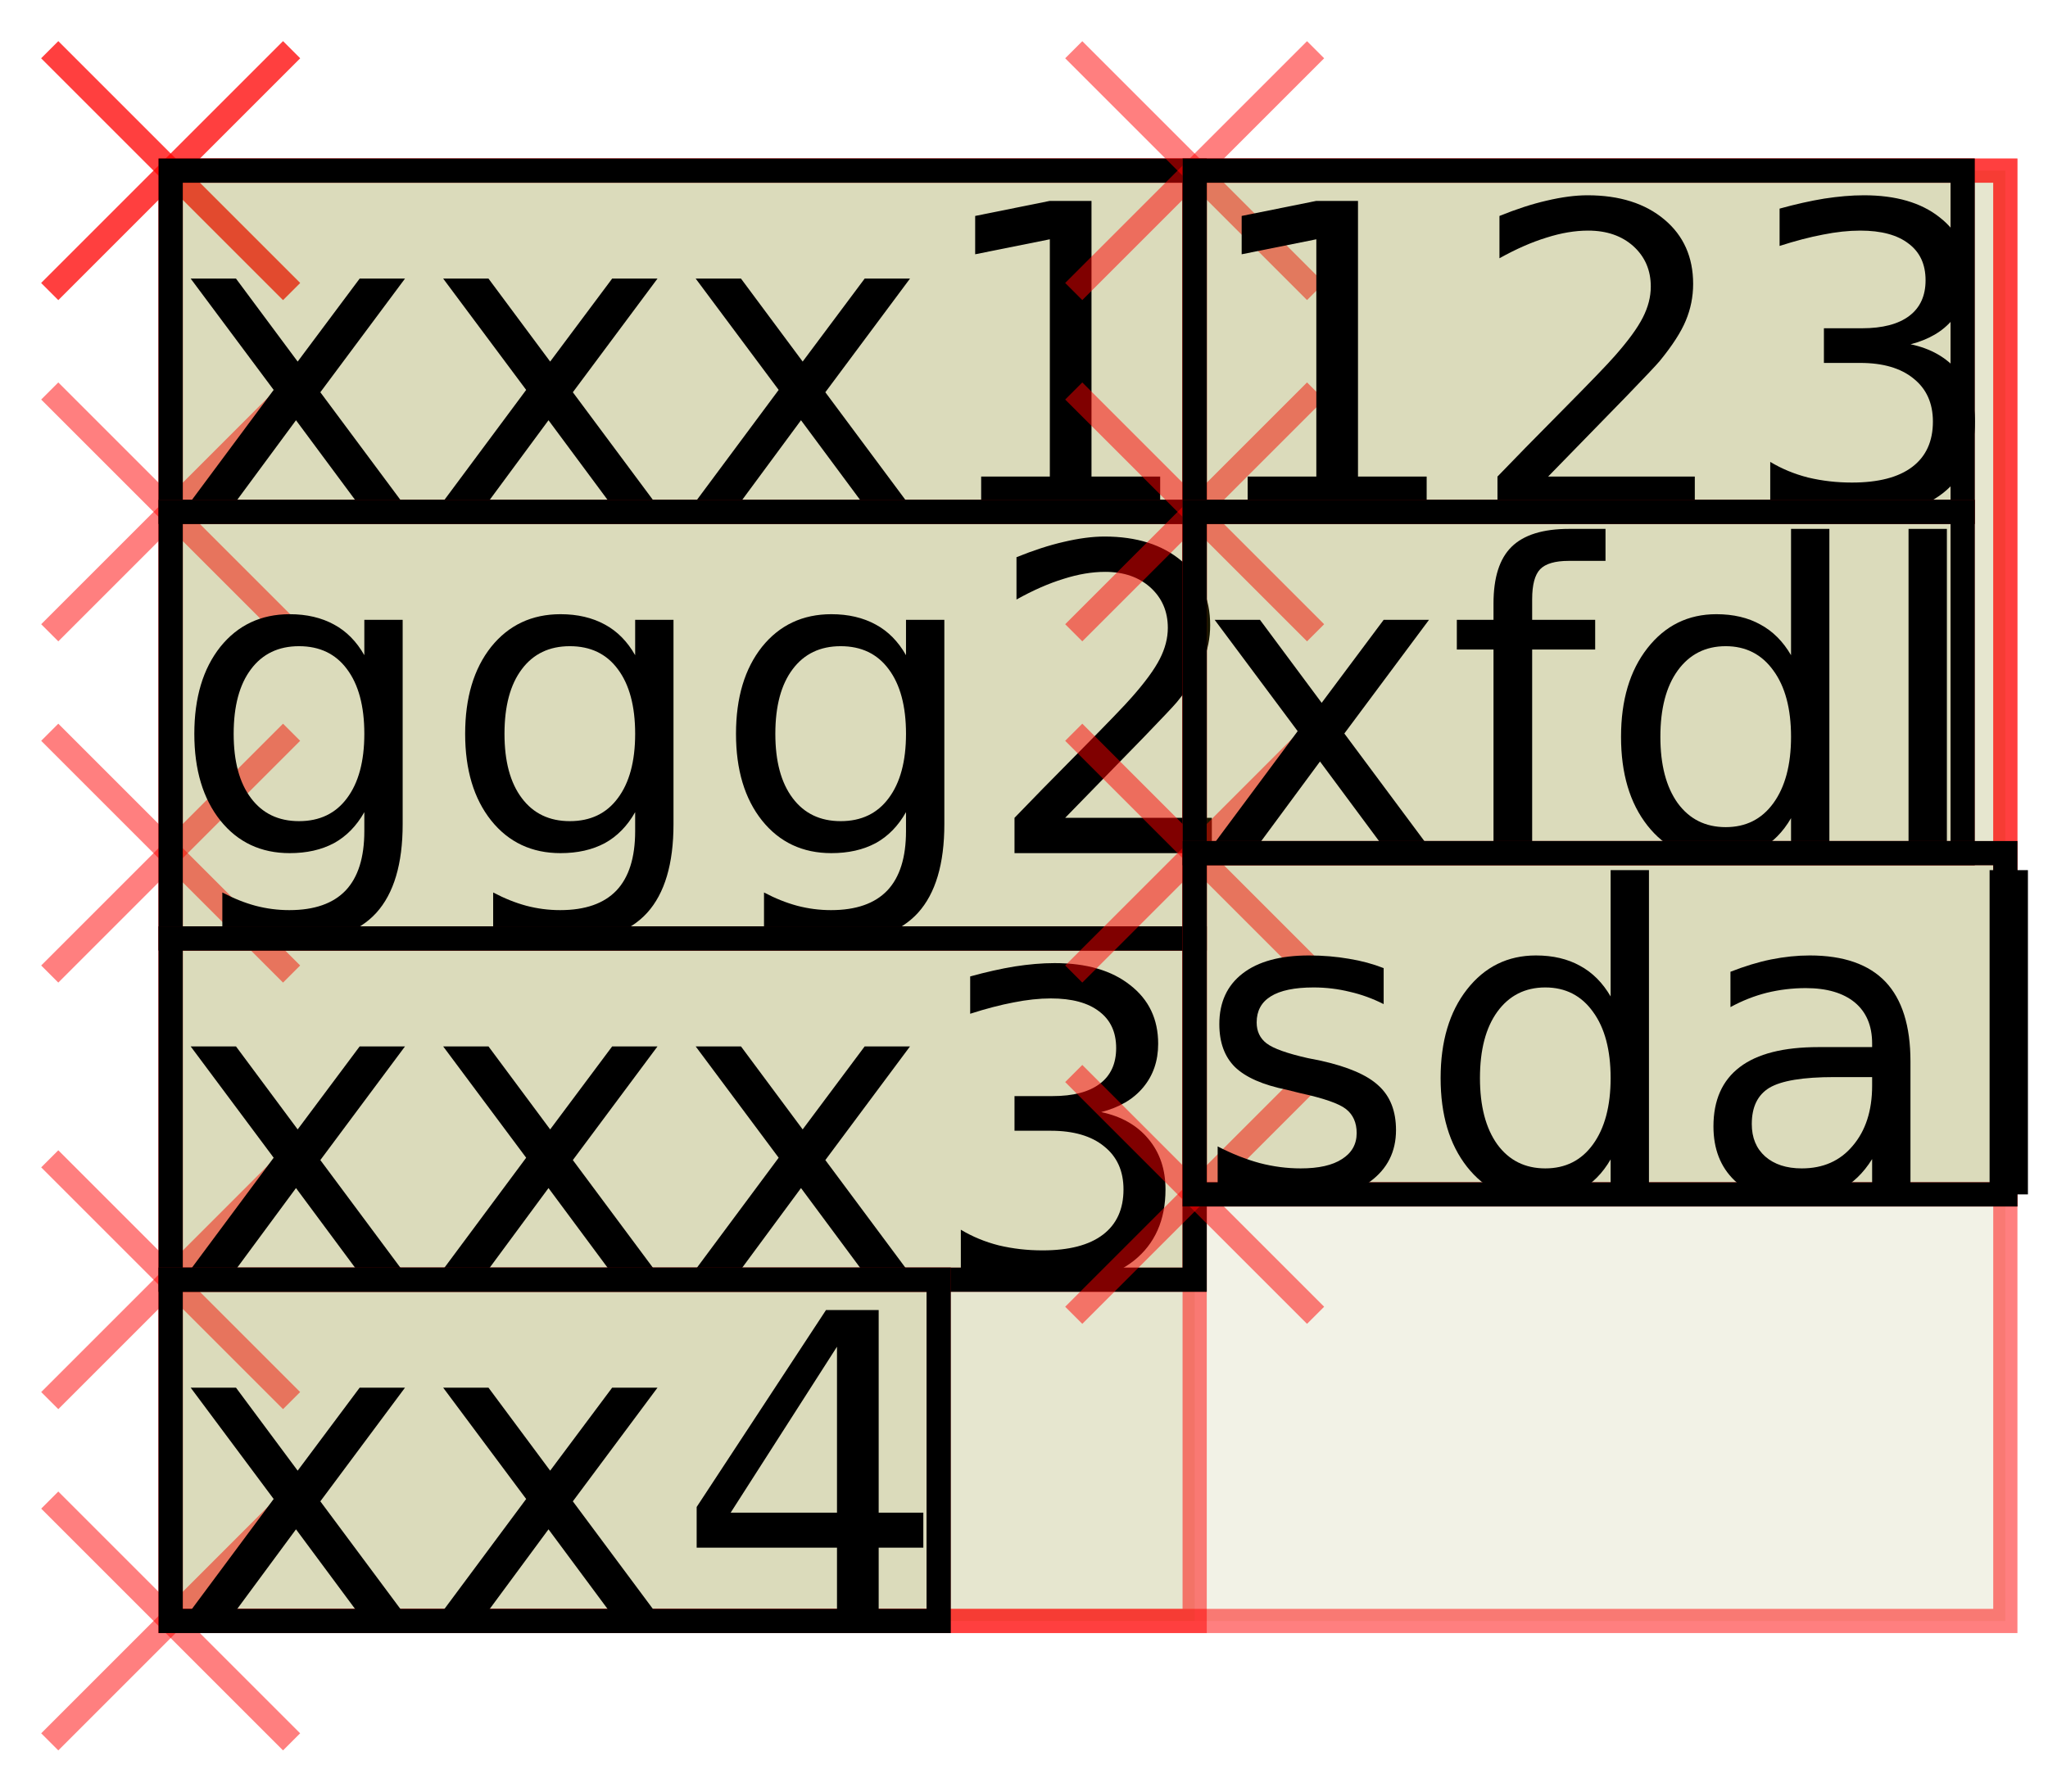
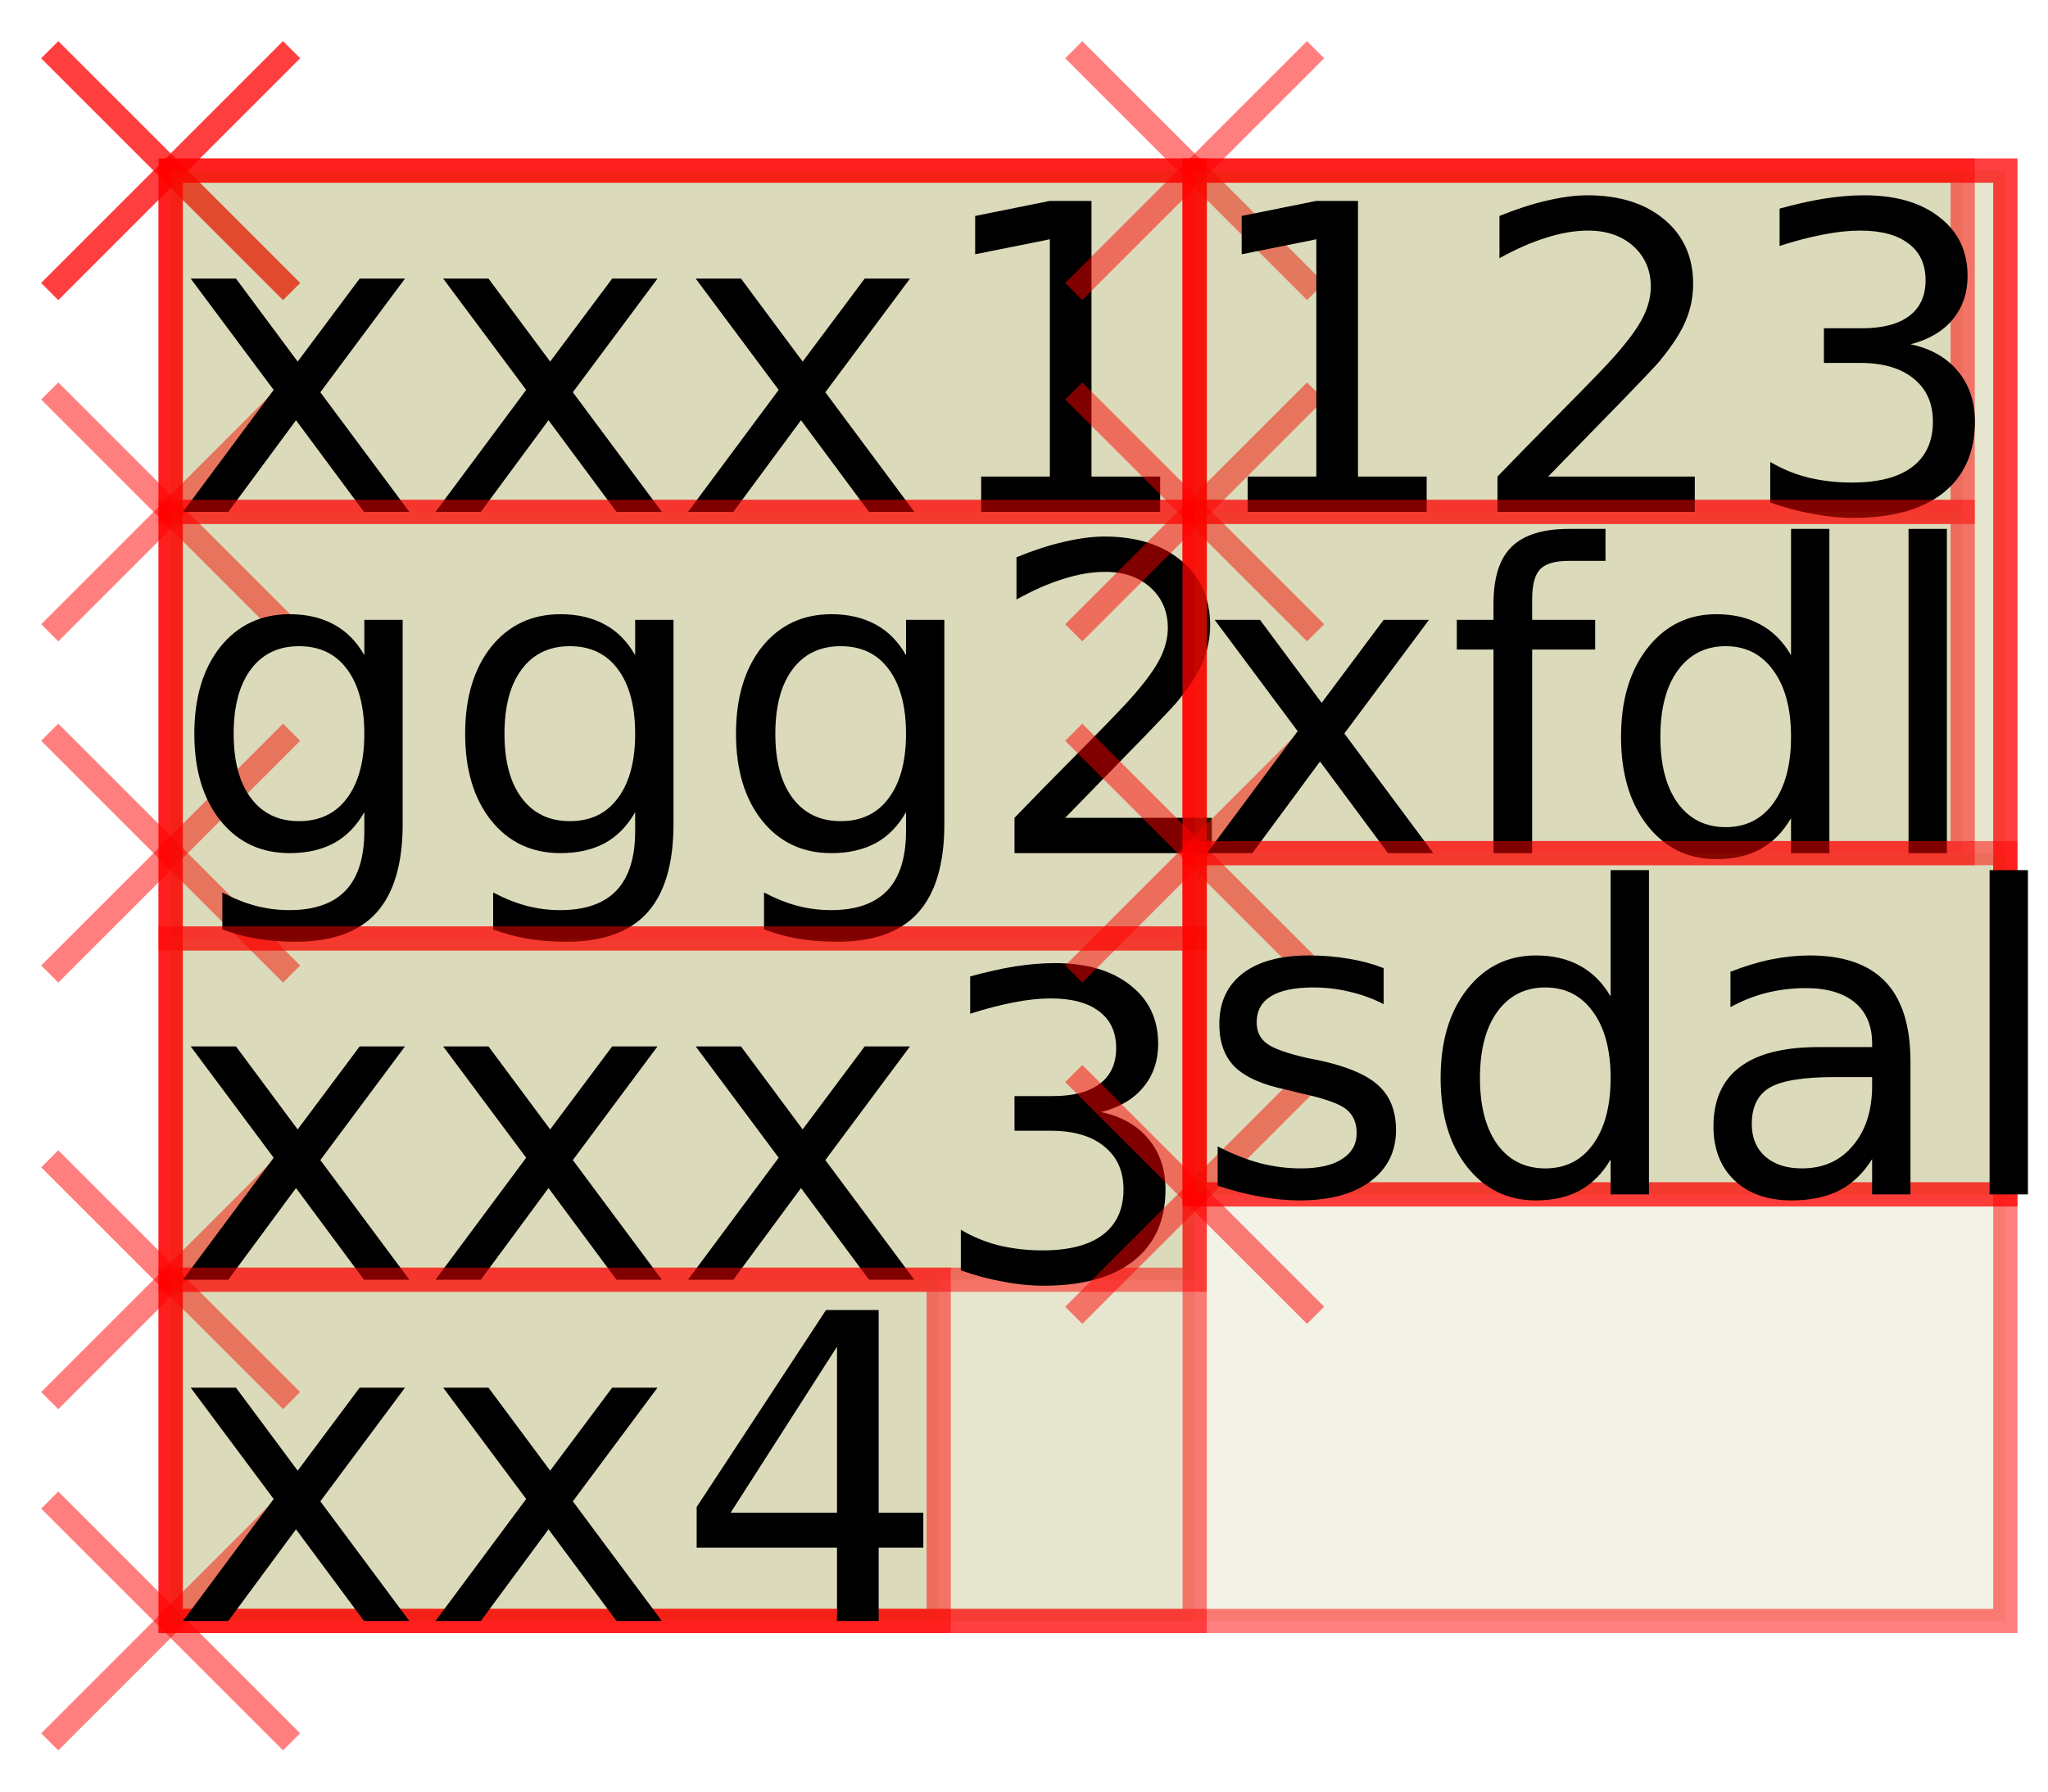
<svg xmlns="http://www.w3.org/2000/svg" xmlns:xlink="http://www.w3.org/1999/xlink" width="96pt" height="84pt" viewBox="0 0 96 84" version="1.1">
  <defs>
    <g>
      <symbol overflow="visible" id="glyph0-0">
        <path style="stroke:none;" d="M 1 3.531 L 1 -14.109 L 11 -14.109 L 11 3.531 Z M 2.125 2.422 L 9.891 2.422 L 9.891 -12.984 L 2.125 -12.984 Z M 2.125 2.422 " />
      </symbol>
      <symbol overflow="visible" id="glyph0-1">
        <path style="stroke:none;" d="M 10.984 -10.938 L 7.016 -5.609 L 11.188 0 L 9.062 0 L 5.875 -4.297 L 2.703 0 L 0.578 0 L 4.828 -5.719 L 0.938 -10.938 L 3.062 -10.938 L 5.953 -7.047 L 8.859 -10.938 Z M 10.984 -10.938 " />
      </symbol>
      <symbol overflow="visible" id="glyph0-2">
        <path style="stroke:none;" d="M 2.484 -1.656 L 5.703 -1.656 L 5.703 -12.781 L 2.203 -12.078 L 2.203 -13.875 L 5.688 -14.578 L 7.656 -14.578 L 7.656 -1.656 L 10.875 -1.656 L 10.875 0 L 2.484 0 Z M 2.484 -1.656 " />
      </symbol>
      <symbol overflow="visible" id="glyph0-3">
        <path style="stroke:none;" d="M 9.078 -5.594 C 9.078 -6.895 8.805 -7.906 8.266 -8.625 C 7.734 -9.344 6.984 -9.703 6.016 -9.703 C 5.055 -9.703 4.305 -9.344 3.766 -8.625 C 3.223 -7.906 2.953 -6.895 2.953 -5.594 C 2.953 -4.301 3.223 -3.297 3.766 -2.578 C 4.305 -1.859 5.055 -1.5 6.016 -1.5 C 6.984 -1.5 7.734 -1.859 8.266 -2.578 C 8.805 -3.297 9.078 -4.301 9.078 -5.594 Z M 10.875 -1.359 C 10.875 0.504 10.461 1.891 9.641 2.797 C 8.816 3.703 7.551 4.156 5.844 4.156 C 5.207 4.156 4.609 4.109 4.047 4.016 C 3.492 3.922 2.953 3.773 2.422 3.578 L 2.422 1.844 C 2.953 2.125 3.473 2.332 3.984 2.469 C 4.492 2.602 5.02 2.672 5.562 2.672 C 6.738 2.672 7.617 2.363 8.203 1.75 C 8.785 1.133 9.078 0.207 9.078 -1.031 L 9.078 -1.922 C 8.711 -1.273 8.238 -0.789 7.656 -0.469 C 7.07 -0.156 6.379 0 5.578 0 C 4.234 0 3.148 -0.508 2.328 -1.531 C 1.516 -2.551 1.109 -3.906 1.109 -5.594 C 1.109 -7.289 1.516 -8.648 2.328 -9.672 C 3.148 -10.691 4.234 -11.203 5.578 -11.203 C 6.379 -11.203 7.07 -11.039 7.656 -10.719 C 8.238 -10.406 8.711 -9.926 9.078 -9.281 L 9.078 -10.938 L 10.875 -10.938 Z M 10.875 -1.359 " />
      </symbol>
      <symbol overflow="visible" id="glyph0-4">
        <path style="stroke:none;" d="M 3.844 -1.656 L 10.719 -1.656 L 10.719 0 L 1.469 0 L 1.469 -1.656 C 2.219 -2.438 3.238 -3.477 4.531 -4.781 C 5.82 -6.082 6.633 -6.926 6.969 -7.312 C 7.594 -8.02 8.031 -8.617 8.281 -9.109 C 8.531 -9.598 8.656 -10.082 8.656 -10.562 C 8.656 -11.332 8.383 -11.961 7.844 -12.453 C 7.301 -12.941 6.594 -13.188 5.719 -13.188 C 5.102 -13.188 4.453 -13.078 3.766 -12.859 C 3.078 -12.648 2.344 -12.328 1.562 -11.891 L 1.562 -13.875 C 2.352 -14.195 3.094 -14.438 3.781 -14.594 C 4.477 -14.758 5.113 -14.844 5.688 -14.844 C 7.195 -14.844 8.398 -14.461 9.297 -13.703 C 10.191 -12.953 10.641 -11.945 10.641 -10.688 C 10.641 -10.082 10.523 -9.508 10.297 -8.969 C 10.078 -8.438 9.672 -7.805 9.078 -7.078 C 8.922 -6.891 8.406 -6.344 7.531 -5.438 C 6.656 -4.539 5.426 -3.281 3.844 -1.656 Z M 3.844 -1.656 " />
      </symbol>
      <symbol overflow="visible" id="glyph0-5">
        <path style="stroke:none;" d="M 8.109 -7.859 C 9.055 -7.66 9.797 -7.238 10.328 -6.594 C 10.859 -5.957 11.125 -5.172 11.125 -4.234 C 11.125 -2.797 10.629 -1.68 9.641 -0.891 C 8.648 -0.109 7.242 0.281 5.422 0.281 C 4.805 0.281 4.176 0.219 3.531 0.094 C 2.883 -0.02 2.219 -0.195 1.531 -0.438 L 1.531 -2.344 C 2.07 -2.02 2.664 -1.773 3.312 -1.609 C 3.969 -1.453 4.648 -1.375 5.359 -1.375 C 6.598 -1.375 7.539 -1.617 8.188 -2.109 C 8.832 -2.598 9.156 -3.305 9.156 -4.234 C 9.156 -5.098 8.852 -5.77 8.25 -6.25 C 7.656 -6.738 6.82 -6.984 5.75 -6.984 L 4.047 -6.984 L 4.047 -8.609 L 5.828 -8.609 C 6.797 -8.609 7.535 -8.801 8.047 -9.188 C 8.555 -9.57 8.812 -10.129 8.812 -10.859 C 8.812 -11.609 8.547 -12.18 8.016 -12.578 C 7.492 -12.984 6.738 -13.188 5.75 -13.188 C 5.207 -13.188 4.625 -13.125 4 -13 C 3.383 -12.883 2.707 -12.707 1.969 -12.469 L 1.969 -14.219 C 2.719 -14.426 3.414 -14.582 4.062 -14.688 C 4.719 -14.789 5.336 -14.844 5.922 -14.844 C 7.422 -14.844 8.602 -14.5 9.469 -13.812 C 10.344 -13.133 10.781 -12.219 10.781 -11.062 C 10.781 -10.258 10.547 -9.578 10.078 -9.016 C 9.617 -8.461 8.961 -8.078 8.109 -7.859 Z M 8.109 -7.859 " />
      </symbol>
      <symbol overflow="visible" id="glyph0-6">
        <path style="stroke:none;" d="M 7.562 -12.859 L 2.578 -5.078 L 7.562 -5.078 Z M 7.047 -14.578 L 9.516 -14.578 L 9.516 -5.078 L 11.609 -5.078 L 11.609 -3.438 L 9.516 -3.438 L 9.516 0 L 7.562 0 L 7.562 -3.438 L 0.984 -3.438 L 0.984 -5.344 Z M 7.047 -14.578 " />
      </symbol>
      <symbol overflow="visible" id="glyph0-7">
        <path style="stroke:none;" d="M 7.422 -15.203 L 7.422 -13.703 L 5.703 -13.703 C 5.055 -13.703 4.609 -13.57 4.359 -13.312 C 4.109 -13.051 3.984 -12.582 3.984 -11.906 L 3.984 -10.938 L 6.938 -10.938 L 6.938 -9.547 L 3.984 -9.547 L 3.984 0 L 2.172 0 L 2.172 -9.547 L 0.453 -9.547 L 0.453 -10.938 L 2.172 -10.938 L 2.172 -11.703 C 2.172 -12.922 2.453 -13.805 3.016 -14.359 C 3.586 -14.922 4.488 -15.203 5.719 -15.203 Z M 7.422 -15.203 " />
      </symbol>
      <symbol overflow="visible" id="glyph0-8">
        <path style="stroke:none;" d="M 9.078 -9.281 L 9.078 -15.203 L 10.875 -15.203 L 10.875 0 L 9.078 0 L 9.078 -1.641 C 8.703 -0.992 8.223 -0.508 7.641 -0.188 C 7.066 0.125 6.379 0.281 5.578 0.281 C 4.254 0.281 3.176 -0.242 2.344 -1.297 C 1.52 -2.348 1.109 -3.734 1.109 -5.453 C 1.109 -7.172 1.52 -8.555 2.344 -9.609 C 3.176 -10.672 4.254 -11.203 5.578 -11.203 C 6.379 -11.203 7.066 -11.039 7.641 -10.719 C 8.223 -10.406 8.703 -9.926 9.078 -9.281 Z M 2.953 -5.453 C 2.953 -4.141 3.223 -3.102 3.766 -2.344 C 4.316 -1.594 5.066 -1.219 6.016 -1.219 C 6.961 -1.219 7.707 -1.594 8.25 -2.344 C 8.801 -3.102 9.078 -4.141 9.078 -5.453 C 9.078 -6.773 8.801 -7.812 8.25 -8.562 C 7.707 -9.32 6.961 -9.703 6.016 -9.703 C 5.066 -9.703 4.316 -9.32 3.766 -8.562 C 3.223 -7.812 2.953 -6.773 2.953 -5.453 Z M 2.953 -5.453 " />
      </symbol>
      <symbol overflow="visible" id="glyph0-9">
        <path style="stroke:none;" d="M 1.891 -15.203 L 3.688 -15.203 L 3.688 0 L 1.891 0 Z M 1.891 -15.203 " />
      </symbol>
      <symbol overflow="visible" id="glyph0-10">
        <path style="stroke:none;" d="M 8.859 -10.609 L 8.859 -8.922 C 8.348 -9.18 7.816 -9.375 7.266 -9.5 C 6.723 -9.633 6.16 -9.703 5.578 -9.703 C 4.68 -9.703 4.008 -9.562 3.562 -9.281 C 3.125 -9.008 2.906 -8.602 2.906 -8.062 C 2.906 -7.645 3.062 -7.316 3.375 -7.078 C 3.695 -6.836 4.336 -6.609 5.297 -6.391 L 5.922 -6.266 C 7.191 -5.984 8.094 -5.594 8.625 -5.094 C 9.164 -4.602 9.438 -3.91 9.438 -3.016 C 9.438 -2.004 9.035 -1.203 8.234 -0.609 C 7.43 -0.016 6.328 0.281 4.922 0.281 C 4.336 0.281 3.727 0.223 3.094 0.109 C 2.457 -0.004 1.785 -0.176 1.078 -0.406 L 1.078 -2.25 C 1.742 -1.906 2.398 -1.645 3.047 -1.469 C 3.691 -1.301 4.332 -1.219 4.969 -1.219 C 5.812 -1.219 6.457 -1.363 6.906 -1.656 C 7.363 -1.945 7.594 -2.352 7.594 -2.875 C 7.594 -3.363 7.426 -3.738 7.094 -4 C 6.77 -4.258 6.051 -4.508 4.938 -4.75 L 4.312 -4.906 C 3.195 -5.133 2.391 -5.488 1.891 -5.969 C 1.398 -6.457 1.156 -7.129 1.156 -7.984 C 1.156 -9.004 1.52 -9.797 2.25 -10.359 C 2.977 -10.922 4.016 -11.203 5.359 -11.203 C 6.023 -11.203 6.648 -11.148 7.234 -11.047 C 7.816 -10.953 8.359 -10.805 8.859 -10.609 Z M 8.859 -10.609 " />
      </symbol>
      <symbol overflow="visible" id="glyph0-11">
        <path style="stroke:none;" d="M 6.859 -5.5 C 5.398 -5.5 4.391 -5.332 3.828 -5 C 3.273 -4.664 3 -4.098 3 -3.297 C 3 -2.66 3.207 -2.156 3.625 -1.781 C 4.051 -1.406 4.625 -1.219 5.344 -1.219 C 6.344 -1.219 7.141 -1.57 7.734 -2.281 C 8.336 -2.988 8.641 -3.926 8.641 -5.094 L 8.641 -5.5 Z M 10.438 -6.234 L 10.438 0 L 8.641 0 L 8.641 -1.656 C 8.234 -1 7.723 -0.508 7.109 -0.188 C 6.492 0.125 5.742 0.281 4.859 0.281 C 3.742 0.281 2.852 -0.031 2.188 -0.656 C 1.531 -1.289 1.203 -2.133 1.203 -3.188 C 1.203 -4.414 1.613 -5.344 2.438 -5.969 C 3.258 -6.594 4.488 -6.906 6.125 -6.906 L 8.641 -6.906 L 8.641 -7.078 C 8.641 -7.91 8.367 -8.551 7.828 -9 C 7.285 -9.445 6.52 -9.672 5.531 -9.672 C 4.906 -9.672 4.297 -9.598 3.703 -9.453 C 3.117 -9.305 2.551 -9.082 2 -8.781 L 2 -10.438 C 2.656 -10.695 3.289 -10.891 3.906 -11.016 C 4.531 -11.141 5.133 -11.203 5.719 -11.203 C 7.301 -11.203 8.484 -10.789 9.266 -9.969 C 10.047 -9.145 10.438 -7.898 10.438 -6.234 Z M 10.438 -6.234 " />
      </symbol>
    </g>
  </defs>
  <g id="surface233">
    <path style="fill:none;stroke-width:0.567;stroke-linecap:butt;stroke-linejoin:miter;stroke:rgb(100%,0%,0%);stroke-opacity:0.5;stroke-miterlimit:10;" d="M -2.834 2.834 L 2.834 -2.834 " transform="matrix(2,0,0,2,8,8)" />
    <path style="fill:none;stroke-width:0.567;stroke-linecap:butt;stroke-linejoin:miter;stroke:rgb(100%,0%,0%);stroke-opacity:0.5;stroke-miterlimit:10;" d="M 2.834 2.834 L -2.834 -2.834 " transform="matrix(2,0,0,2,8,8)" />
    <path style="fill-rule:nonzero;fill:rgb(50%,50%,0%);fill-opacity:0.1;stroke-width:0.567;stroke-linecap:butt;stroke-linejoin:miter;stroke:rgb(100%,0%,0%);stroke-opacity:0.5;stroke-miterlimit:10;" d="M 0 34 L 43 34 L 43 0 L 0 0 Z M 0 34 " transform="matrix(2,0,0,2,8,8)" />
    <path style="fill:none;stroke-width:0.567;stroke-linecap:butt;stroke-linejoin:miter;stroke:rgb(100%,0%,0%);stroke-opacity:0.5;stroke-miterlimit:10;" d="M -2.834 2.834 L 2.834 -2.834 " transform="matrix(2,0,0,2,8,8)" />
    <path style="fill:none;stroke-width:0.567;stroke-linecap:butt;stroke-linejoin:miter;stroke:rgb(100%,0%,0%);stroke-opacity:0.5;stroke-miterlimit:10;" d="M 2.834 2.834 L -2.834 -2.834 " transform="matrix(2,0,0,2,8,8)" />
    <path style="fill-rule:nonzero;fill:rgb(50%,50%,0%);fill-opacity:0.1;stroke-width:0.567;stroke-linecap:butt;stroke-linejoin:miter;stroke:rgb(100%,0%,0%);stroke-opacity:0.5;stroke-miterlimit:10;" d="M 0 34 L 24 34 L 24 0 L 0 0 Z M 0 34 " transform="matrix(2,0,0,2,8,8)" />
    <path style="fill:none;stroke-width:0.567;stroke-linecap:butt;stroke-linejoin:miter;stroke:rgb(100%,0%,0%);stroke-opacity:0.5;stroke-miterlimit:10;" d="M -2.834 10.834 L 2.834 5.166 " transform="matrix(2,0,0,2,8,8)" />
    <path style="fill:none;stroke-width:0.567;stroke-linecap:butt;stroke-linejoin:miter;stroke:rgb(100%,0%,0%);stroke-opacity:0.5;stroke-miterlimit:10;" d="M 2.834 10.834 L -2.834 5.166 " transform="matrix(2,0,0,2,8,8)" />
    <path style="fill-rule:nonzero;fill:rgb(50%,50%,0%);fill-opacity:0.1;stroke-width:0.567;stroke-linecap:butt;stroke-linejoin:miter;stroke:rgb(100%,0%,0%);stroke-opacity:0.5;stroke-miterlimit:10;" d="M 0 8 L 24 8 L 24 0 L 0 0 Z M 0 8 " transform="matrix(2,0,0,2,8,8)" />
    <g style="fill:rgb(0%,0%,0%);fill-opacity:1;">
      <use xlink:href="#glyph0-1" x="8" y="24" />
      <use xlink:href="#glyph0-1" x="19.836" y="24" />
      <use xlink:href="#glyph0-1" x="31.672" y="24" />
      <use xlink:href="#glyph0-2" x="43.508" y="24" />
    </g>
-     <path style="fill:none;stroke-width:0.567;stroke-linecap:butt;stroke-linejoin:miter;stroke:rgb(0%,0%,0%);stroke-opacity:1;stroke-miterlimit:10;" d="M -0 0 L 24 0 L 24 -8 L -0 -8 Z M -0 0 " transform="matrix(2,0,0,2,8,24)" />
    <path style="fill:none;stroke-width:0.567;stroke-linecap:butt;stroke-linejoin:miter;stroke:rgb(100%,0%,0%);stroke-opacity:0.5;stroke-miterlimit:10;" d="M -2.834 18.834 L 2.834 13.166 " transform="matrix(2,0,0,2,8,8)" />
    <path style="fill:none;stroke-width:0.567;stroke-linecap:butt;stroke-linejoin:miter;stroke:rgb(100%,0%,0%);stroke-opacity:0.5;stroke-miterlimit:10;" d="M 2.834 18.834 L -2.834 13.166 " transform="matrix(2,0,0,2,8,8)" />
    <path style="fill-rule:nonzero;fill:rgb(50%,50%,0%);fill-opacity:0.1;stroke-width:0.567;stroke-linecap:butt;stroke-linejoin:miter;stroke:rgb(100%,0%,0%);stroke-opacity:0.5;stroke-miterlimit:10;" d="M 0 18 L 24 18 L 24 8 L 0 8 Z M 0 18 " transform="matrix(2,0,0,2,8,8)" />
    <g style="fill:rgb(0%,0%,0%);fill-opacity:1;">
      <use xlink:href="#glyph0-3" x="8" y="40" />
      <use xlink:href="#glyph0-3" x="20.695" y="40" />
      <use xlink:href="#glyph0-3" x="33.391" y="40" />
      <use xlink:href="#glyph0-4" x="46.086" y="40" />
    </g>
-     <path style="fill:none;stroke-width:0.567;stroke-linecap:butt;stroke-linejoin:miter;stroke:rgb(0%,0%,0%);stroke-opacity:1;stroke-miterlimit:10;" d="M -0 2 L 24 2 L 24 -8 L -0 -8 Z M -0 2 " transform="matrix(2,0,0,2,8,40)" />
    <path style="fill:none;stroke-width:0.567;stroke-linecap:butt;stroke-linejoin:miter;stroke:rgb(100%,0%,0%);stroke-opacity:0.5;stroke-miterlimit:10;" d="M -2.834 28.834 L 2.834 23.166 " transform="matrix(2,0,0,2,8,8)" />
    <path style="fill:none;stroke-width:0.567;stroke-linecap:butt;stroke-linejoin:miter;stroke:rgb(100%,0%,0%);stroke-opacity:0.5;stroke-miterlimit:10;" d="M 2.834 28.834 L -2.834 23.166 " transform="matrix(2,0,0,2,8,8)" />
    <path style="fill-rule:nonzero;fill:rgb(50%,50%,0%);fill-opacity:0.1;stroke-width:0.567;stroke-linecap:butt;stroke-linejoin:miter;stroke:rgb(100%,0%,0%);stroke-opacity:0.5;stroke-miterlimit:10;" d="M 0 26 L 24 26 L 24 18 L 0 18 Z M 0 26 " transform="matrix(2,0,0,2,8,8)" />
    <g style="fill:rgb(0%,0%,0%);fill-opacity:1;">
      <use xlink:href="#glyph0-1" x="8" y="60" />
      <use xlink:href="#glyph0-1" x="19.836" y="60" />
      <use xlink:href="#glyph0-1" x="31.672" y="60" />
      <use xlink:href="#glyph0-5" x="43.508" y="60" />
    </g>
-     <path style="fill:none;stroke-width:0.567;stroke-linecap:butt;stroke-linejoin:miter;stroke:rgb(0%,0%,0%);stroke-opacity:1;stroke-miterlimit:10;" d="M -0 0 L 24 0 L 24 -8 L -0 -8 Z M -0 0 " transform="matrix(2,0,0,2,8,60)" />
    <path style="fill:none;stroke-width:0.567;stroke-linecap:butt;stroke-linejoin:miter;stroke:rgb(100%,0%,0%);stroke-opacity:0.5;stroke-miterlimit:10;" d="M -2.834 36.834 L 2.834 31.166 " transform="matrix(2,0,0,2,8,8)" />
    <path style="fill:none;stroke-width:0.567;stroke-linecap:butt;stroke-linejoin:miter;stroke:rgb(100%,0%,0%);stroke-opacity:0.5;stroke-miterlimit:10;" d="M 2.834 36.834 L -2.834 31.166 " transform="matrix(2,0,0,2,8,8)" />
    <path style="fill-rule:nonzero;fill:rgb(50%,50%,0%);fill-opacity:0.1;stroke-width:0.567;stroke-linecap:butt;stroke-linejoin:miter;stroke:rgb(100%,0%,0%);stroke-opacity:0.5;stroke-miterlimit:10;" d="M 0 34 L 18 34 L 18 26 L 0 26 Z M 0 34 " transform="matrix(2,0,0,2,8,8)" />
    <g style="fill:rgb(0%,0%,0%);fill-opacity:1;">
      <use xlink:href="#glyph0-1" x="8" y="76" />
      <use xlink:href="#glyph0-1" x="19.836" y="76" />
      <use xlink:href="#glyph0-6" x="31.672" y="76" />
    </g>
-     <path style="fill:none;stroke-width:0.567;stroke-linecap:butt;stroke-linejoin:miter;stroke:rgb(0%,0%,0%);stroke-opacity:1;stroke-miterlimit:10;" d="M -0 0 L 18 0 L 18 -8 L -0 -8 Z M -0 0 " transform="matrix(2,0,0,2,8,76)" />
    <path style="fill:none;stroke-width:0.567;stroke-linecap:butt;stroke-linejoin:miter;stroke:rgb(100%,0%,0%);stroke-opacity:0.5;stroke-miterlimit:10;" d="M 21.166 2.834 L 26.834 -2.834 " transform="matrix(2,0,0,2,8,8)" />
    <path style="fill:none;stroke-width:0.567;stroke-linecap:butt;stroke-linejoin:miter;stroke:rgb(100%,0%,0%);stroke-opacity:0.5;stroke-miterlimit:10;" d="M 26.834 2.834 L 21.166 -2.834 " transform="matrix(2,0,0,2,8,8)" />
    <path style="fill-rule:nonzero;fill:rgb(50%,50%,0%);fill-opacity:0.1;stroke-width:0.567;stroke-linecap:butt;stroke-linejoin:miter;stroke:rgb(100%,0%,0%);stroke-opacity:0.5;stroke-miterlimit:10;" d="M 24 24 L 43 24 L 43 0 L 24 0 Z M 24 24 " transform="matrix(2,0,0,2,8,8)" />
    <path style="fill:none;stroke-width:0.567;stroke-linecap:butt;stroke-linejoin:miter;stroke:rgb(100%,0%,0%);stroke-opacity:0.5;stroke-miterlimit:10;" d="M 21.166 10.834 L 26.834 5.166 " transform="matrix(2,0,0,2,8,8)" />
    <path style="fill:none;stroke-width:0.567;stroke-linecap:butt;stroke-linejoin:miter;stroke:rgb(100%,0%,0%);stroke-opacity:0.5;stroke-miterlimit:10;" d="M 26.834 10.834 L 21.166 5.166 " transform="matrix(2,0,0,2,8,8)" />
    <path style="fill-rule:nonzero;fill:rgb(50%,50%,0%);fill-opacity:0.1;stroke-width:0.567;stroke-linecap:butt;stroke-linejoin:miter;stroke:rgb(100%,0%,0%);stroke-opacity:0.5;stroke-miterlimit:10;" d="M 24 8 L 42 8 L 42 0 L 24 0 Z M 24 8 " transform="matrix(2,0,0,2,8,8)" />
    <g style="fill:rgb(0%,0%,0%);fill-opacity:1;">
      <use xlink:href="#glyph0-2" x="56" y="24" />
      <use xlink:href="#glyph0-4" x="68.725" y="24" />
      <use xlink:href="#glyph0-5" x="81.449" y="24" />
    </g>
-     <path style="fill:none;stroke-width:0.567;stroke-linecap:butt;stroke-linejoin:miter;stroke:rgb(0%,0%,0%);stroke-opacity:1;stroke-miterlimit:10;" d="M -0 0 L 18 0 L 18 -8 L -0 -8 Z M -0 0 " transform="matrix(2,0,0,2,56,24)" />
    <path style="fill:none;stroke-width:0.567;stroke-linecap:butt;stroke-linejoin:miter;stroke:rgb(100%,0%,0%);stroke-opacity:0.5;stroke-miterlimit:10;" d="M 21.166 18.834 L 26.834 13.166 " transform="matrix(2,0,0,2,8,8)" />
    <path style="fill:none;stroke-width:0.567;stroke-linecap:butt;stroke-linejoin:miter;stroke:rgb(100%,0%,0%);stroke-opacity:0.5;stroke-miterlimit:10;" d="M 26.834 18.834 L 21.166 13.166 " transform="matrix(2,0,0,2,8,8)" />
    <path style="fill-rule:nonzero;fill:rgb(50%,50%,0%);fill-opacity:0.1;stroke-width:0.567;stroke-linecap:butt;stroke-linejoin:miter;stroke:rgb(100%,0%,0%);stroke-opacity:0.5;stroke-miterlimit:10;" d="M 24 16 L 42 16 L 42 8 L 24 8 Z M 24 16 " transform="matrix(2,0,0,2,8,8)" />
    <g style="fill:rgb(0%,0%,0%);fill-opacity:1;">
      <use xlink:href="#glyph0-1" x="56" y="40" />
      <use xlink:href="#glyph0-7" x="67.836" y="40" />
      <use xlink:href="#glyph0-8" x="74.877" y="40" />
      <use xlink:href="#glyph0-9" x="87.572" y="40" />
    </g>
-     <path style="fill:none;stroke-width:0.567;stroke-linecap:butt;stroke-linejoin:miter;stroke:rgb(0%,0%,0%);stroke-opacity:1;stroke-miterlimit:10;" d="M -0 0 L 18 0 L 18 -8 L -0 -8 Z M -0 0 " transform="matrix(2,0,0,2,56,40)" />
    <path style="fill:none;stroke-width:0.567;stroke-linecap:butt;stroke-linejoin:miter;stroke:rgb(100%,0%,0%);stroke-opacity:0.5;stroke-miterlimit:10;" d="M 21.166 26.834 L 26.834 21.166 " transform="matrix(2,0,0,2,8,8)" />
    <path style="fill:none;stroke-width:0.567;stroke-linecap:butt;stroke-linejoin:miter;stroke:rgb(100%,0%,0%);stroke-opacity:0.5;stroke-miterlimit:10;" d="M 26.834 26.834 L 21.166 21.166 " transform="matrix(2,0,0,2,8,8)" />
    <path style="fill-rule:nonzero;fill:rgb(50%,50%,0%);fill-opacity:0.1;stroke-width:0.567;stroke-linecap:butt;stroke-linejoin:miter;stroke:rgb(100%,0%,0%);stroke-opacity:0.5;stroke-miterlimit:10;" d="M 24 24 L 43 24 L 43 16 L 24 16 Z M 24 24 " transform="matrix(2,0,0,2,8,8)" />
    <g style="fill:rgb(0%,0%,0%);fill-opacity:1;">
      <use xlink:href="#glyph0-10" x="56" y="56" />
      <use xlink:href="#glyph0-8" x="66.42" y="56" />
      <use xlink:href="#glyph0-11" x="79.115" y="56" />
      <use xlink:href="#glyph0-9" x="91.371" y="56" />
    </g>
-     <path style="fill:none;stroke-width:0.567;stroke-linecap:butt;stroke-linejoin:miter;stroke:rgb(0%,0%,0%);stroke-opacity:1;stroke-miterlimit:10;" d="M -0 0 L 19 0 L 19 -8 L -0 -8 Z M -0 0 " transform="matrix(2,0,0,2,56,56)" />
  </g>
</svg>
